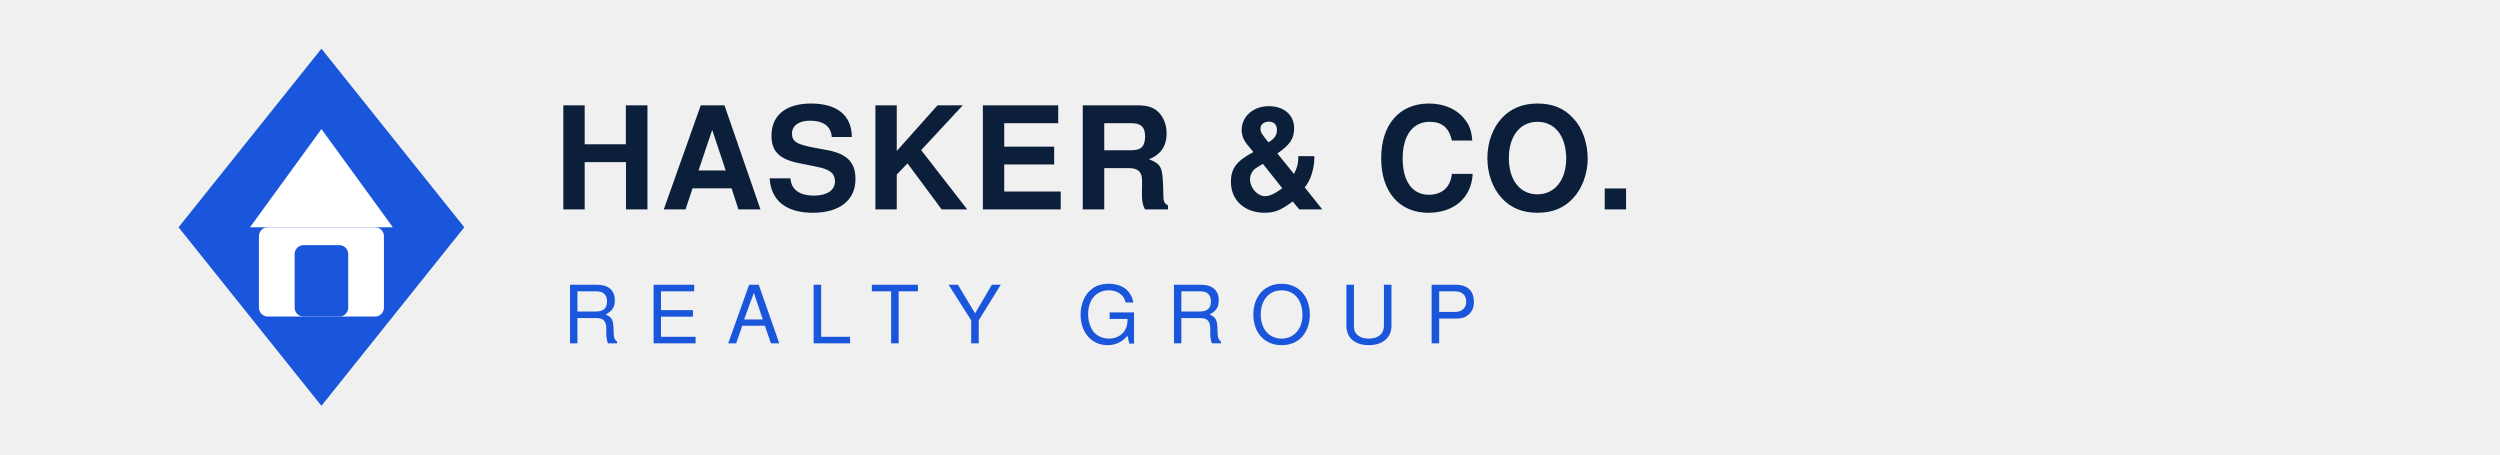
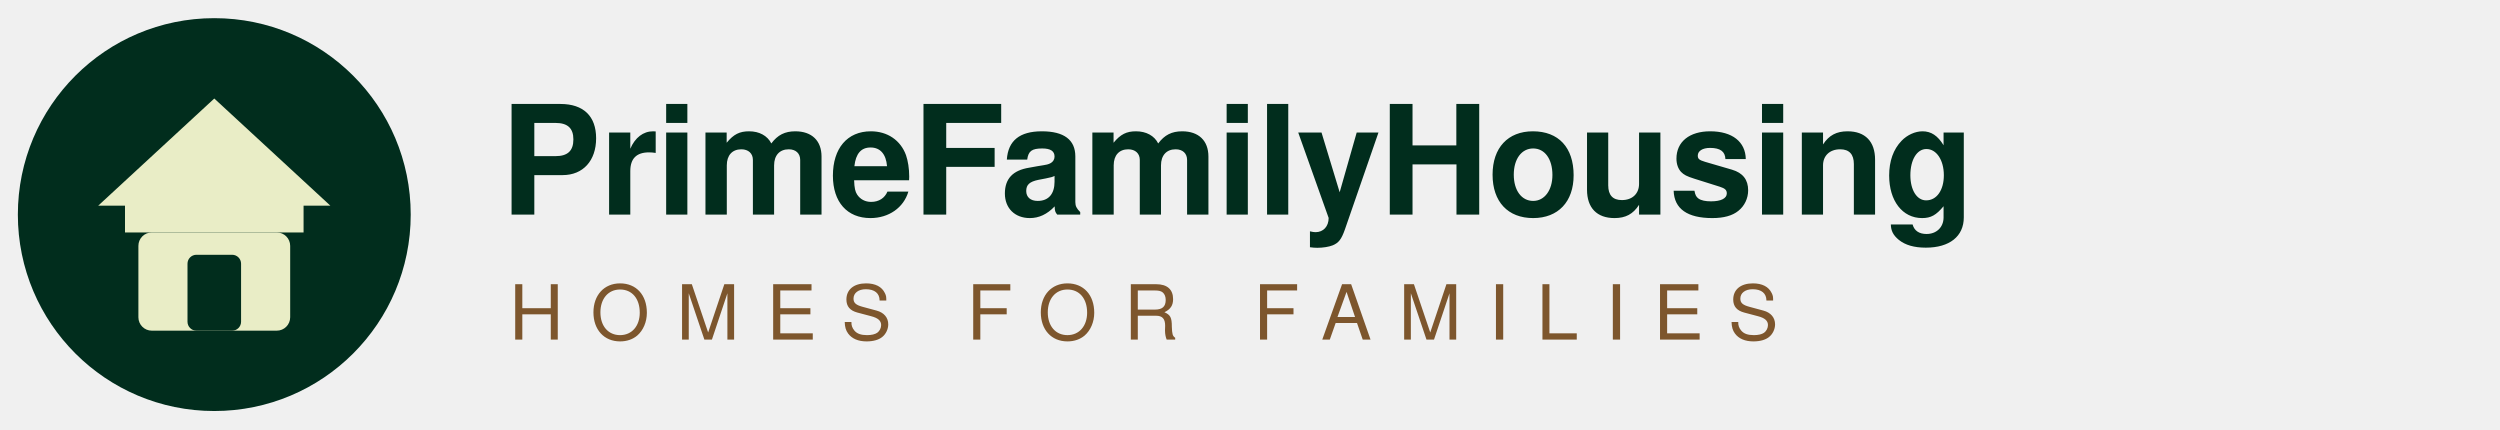
- <svg xmlns="http://www.w3.org/2000/svg" viewBox="0 0 280 48" height="40" width="220">
-   <polygon points="20,24 36,4 52,24 36,44" fill="#1A56DB" />
-   <polygon points="28,24 36,13 44,24" fill="white" />
-   <rect x="29" y="24" width="14" height="10" rx="1" fill="white" />
-   <rect x="33" y="26" width="6" height="8" rx="1" fill="#1A56DB" />
-   <text x="62" y="22" font-family="'Helvetica Neue',Helvetica,Arial,sans-serif" font-weight="700" font-size="16" fill="#0B1F3A" letter-spacing="0.5">HASKER &amp; CO.</text>
-   <text x="63" y="37" font-family="'Helvetica Neue',Helvetica,Arial,sans-serif" font-weight="400" font-size="9" fill="#1A56DB" letter-spacing="3">REALTY GROUP</text>
+ <svg xmlns="http://www.w3.org/2000/svg" viewBox="0 0 280 48" height="40" width="233">
+   <circle cx="24" cy="24" r="22" fill="#012d1d" />
+   <polygon points="24,11 37,23 34,23 34,26 14,26 14,23 11,23" fill="#E9EDC6" />
+   <rect x="15.5" y="26" width="17" height="11" rx="1.5" fill="#E9EDC6" />
+   <rect x="21" y="28.5" width="6" height="8.5" rx="1" fill="#012d1d" />
+   <text x="56" y="24" font-family="Montserrat,'Helvetica Neue',Helvetica,Arial,sans-serif" font-weight="700" font-size="17" fill="#012d1d" letter-spacing="-0.2">PrimeFamilyHousing</text>
+   <text x="57" y="38" font-family="'Source Sans 3','Helvetica Neue',Helvetica,Arial,sans-serif" font-weight="400" font-size="8.5" fill="#7d562d" letter-spacing="3">HOMES FOR FAMILIES</text>
</svg>
